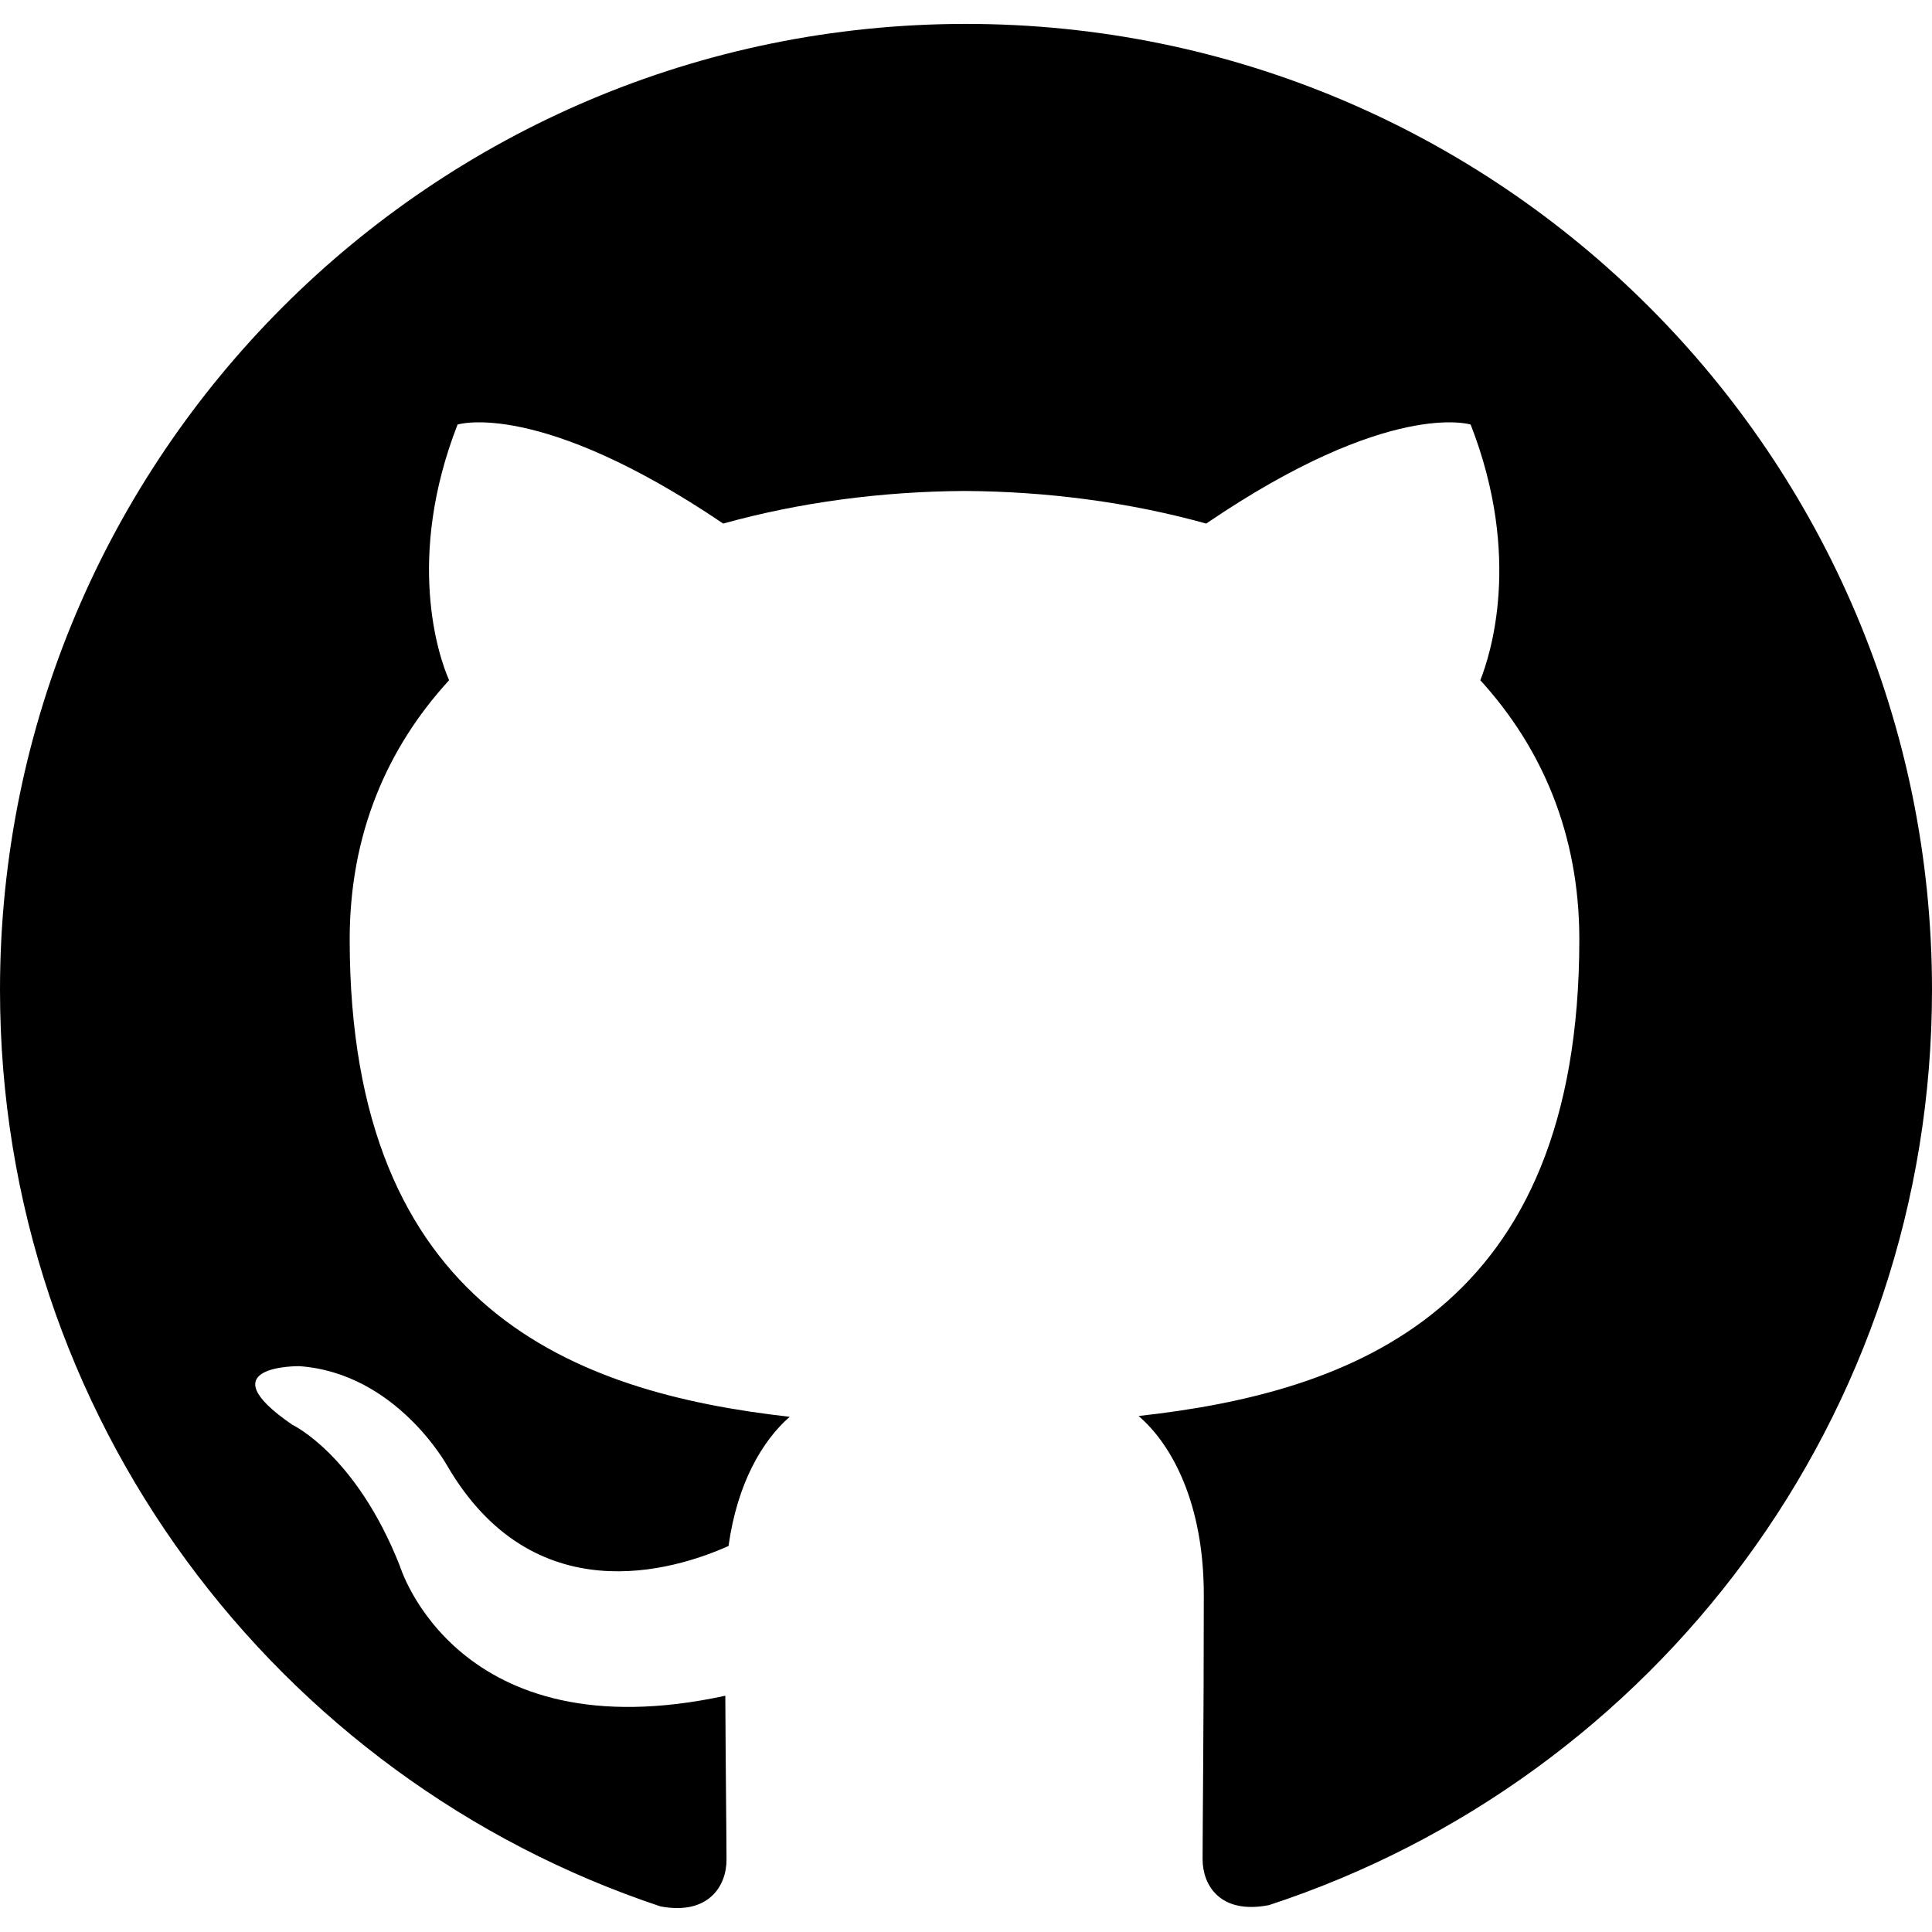
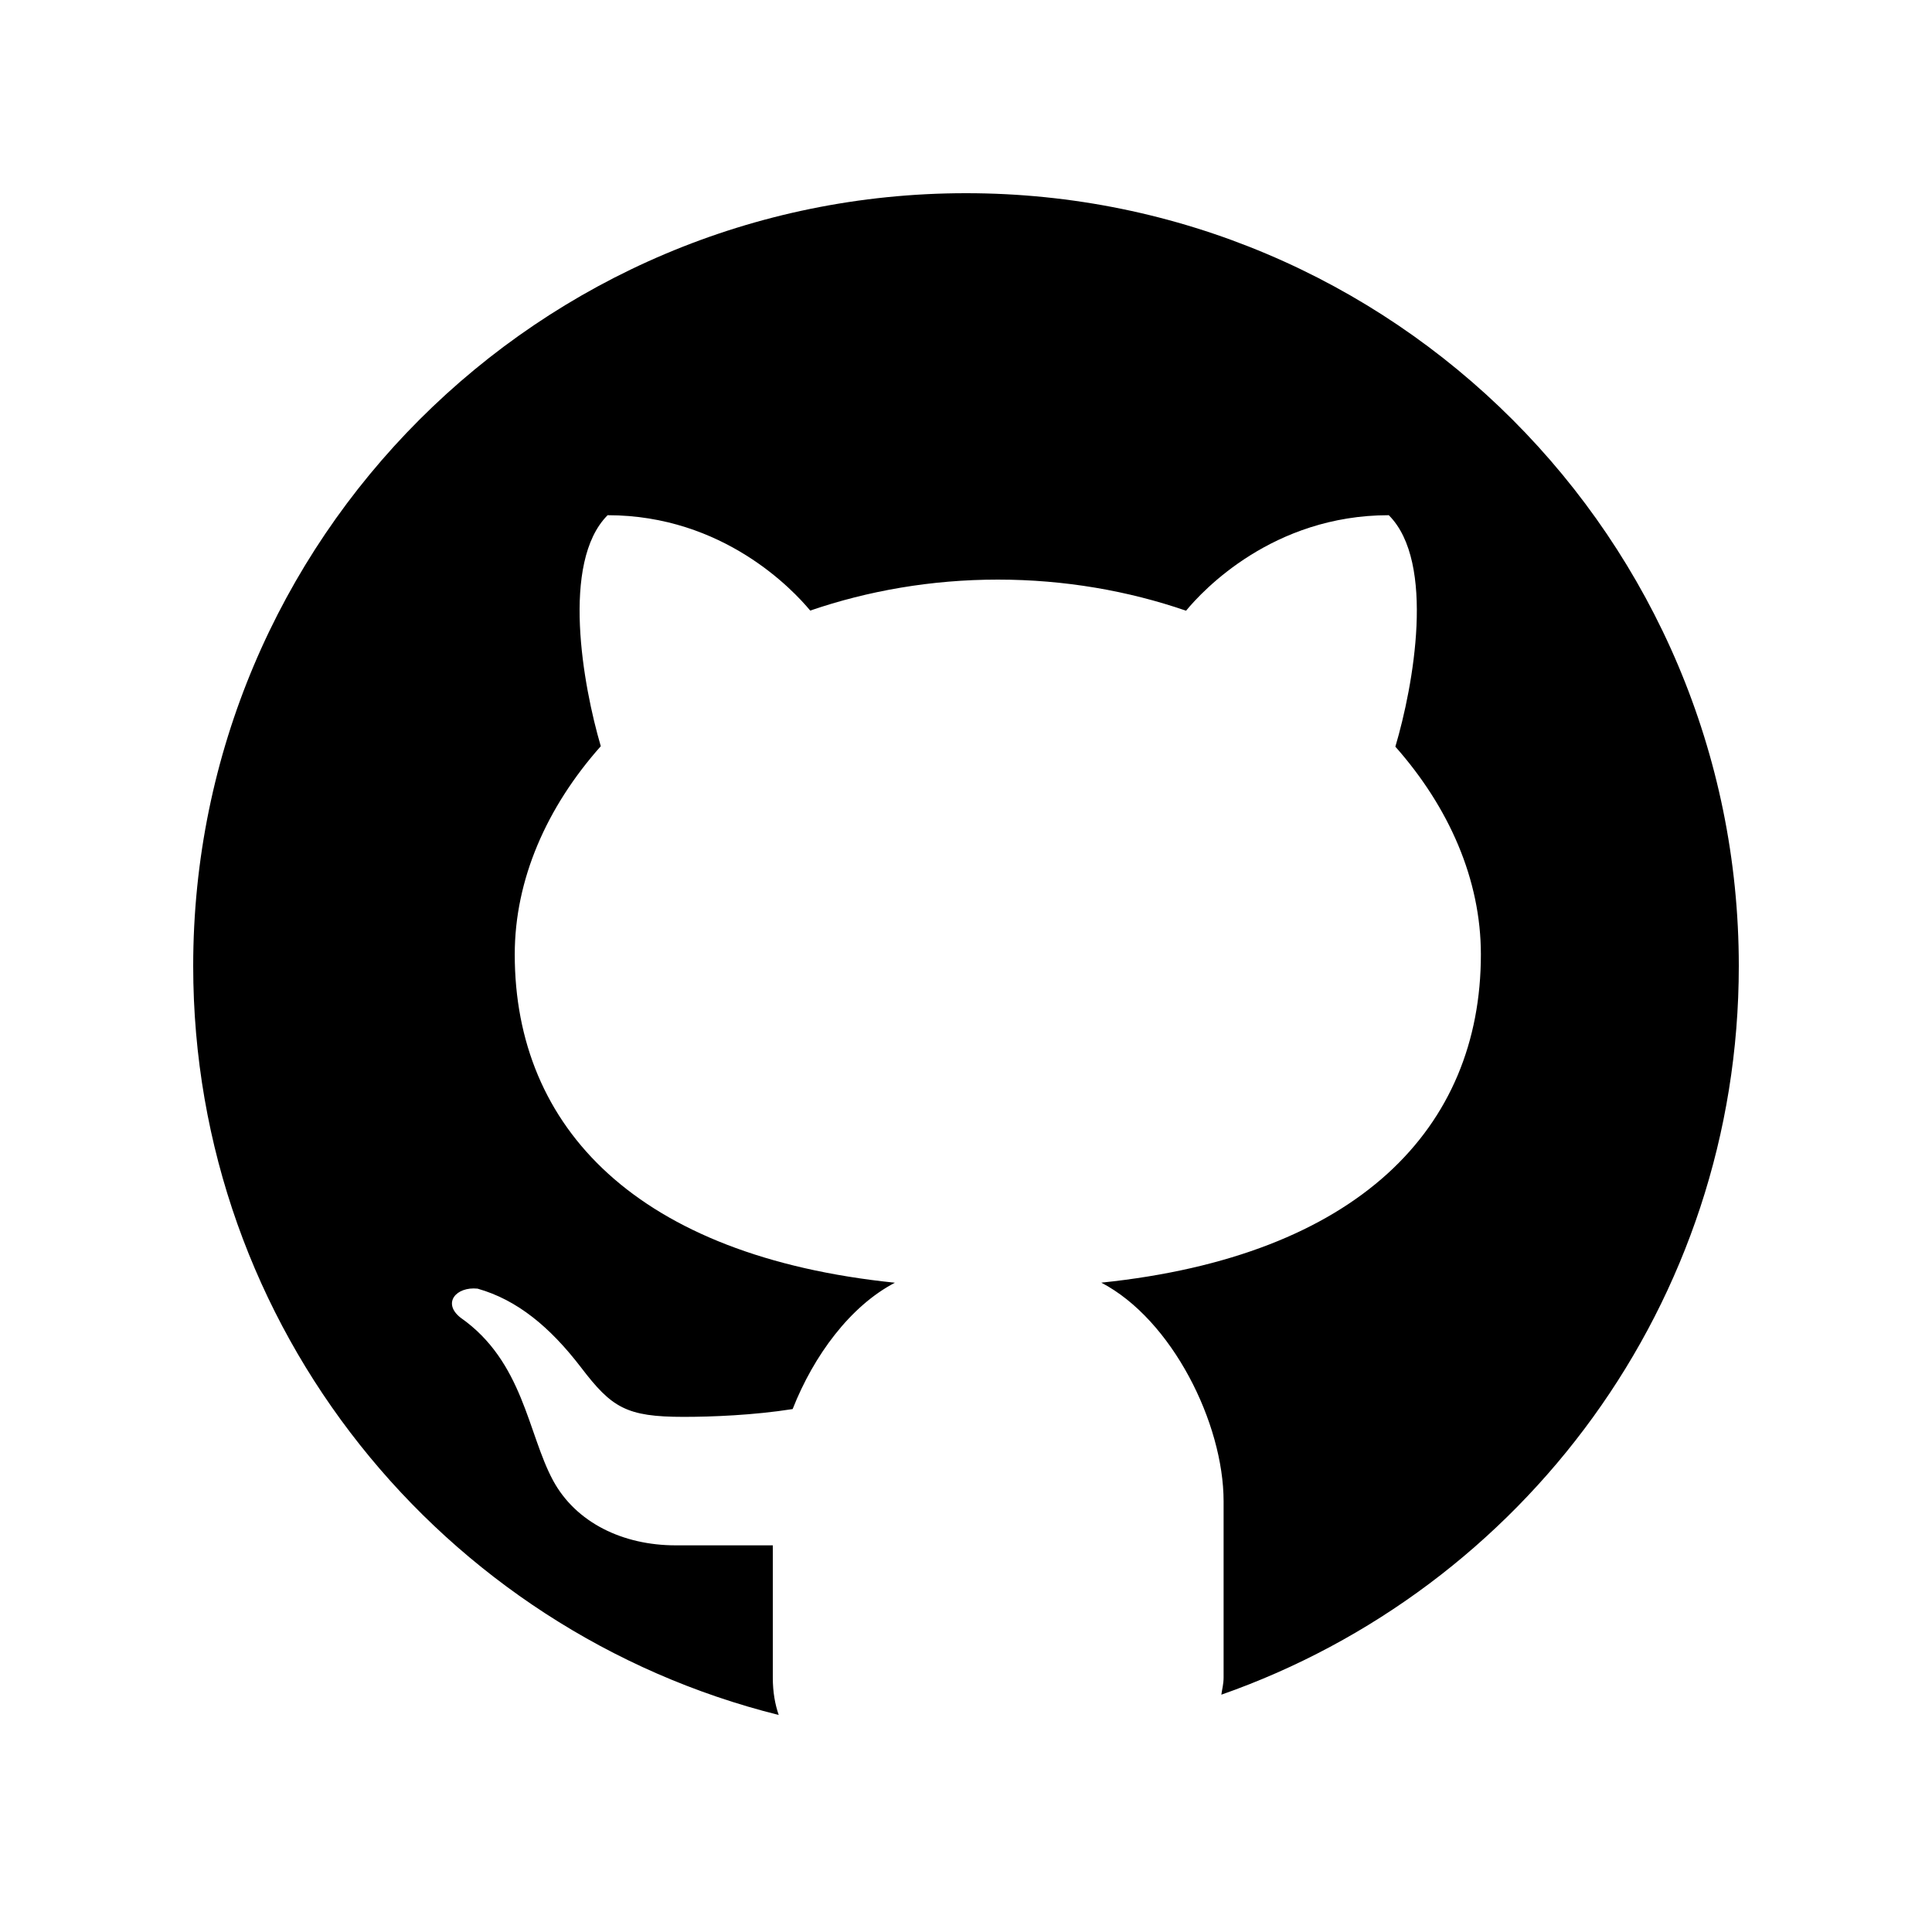
- <svg xmlns="http://www.w3.org/2000/svg" role="img" viewBox="0 0 24 24">
-   <path d="M12 .297c-6.63 0-12 5.373-12 12 0 5.303 3.438 9.8 8.205 11.385.6.113.82-.258.82-.577 0-.285-.01-1.04-.015-2.04-3.338.724-4.042-1.61-4.042-1.61C4.422 18.07 3.633 17.7 3.633 17.7c-1.087-.744.084-.729.084-.729 1.205.084 1.838 1.236 1.838 1.236 1.07 1.835 2.809 1.305 3.495.998.108-.776.417-1.305.76-1.605-2.665-.3-5.466-1.332-5.466-5.93 0-1.31.465-2.38 1.235-3.22-.135-.303-.54-1.523.105-3.176 0 0 1.005-.322 3.3 1.23.96-.267 1.98-.399 3-.405 1.02.006 2.04.138 3 .405 2.28-1.552 3.285-1.23 3.285-1.23.645 1.653.24 2.873.12 3.176.765.84 1.23 1.91 1.23 3.22 0 4.61-2.805 5.625-5.475 5.92.42.36.81 1.096.81 2.22 0 1.606-.015 2.896-.015 3.286 0 .315.21.69.825.57C20.565 22.092 24 17.592 24 12.297c0-6.627-5.373-12-12-12" />
+ <svg xmlns="http://www.w3.org/2000/svg" viewBox="0 0 30 30" width="90px" height="90px">
+   <path d="M15,3C8.373,3,3,8.373,3,15c0,5.623,3.872,10.328,9.092,11.63C12.036,26.468,12,26.28,12,26.047v-2.051 c-0.487,0-1.303,0-1.508,0c-0.821,0-1.551-0.353-1.905-1.009c-0.393-0.729-0.461-1.844-1.435-2.526 c-0.289-0.227-0.069-0.486,0.264-0.451c0.615,0.174,1.125,0.596,1.605,1.222c0.478,0.627,0.703,0.769,1.596,0.769 c0.433,0,1.081-0.025,1.691-0.121c0.328-0.833,0.895-1.6,1.588-1.962c-3.996-0.411-5.903-2.399-5.903-5.098 c0-1.162,0.495-2.286,1.336-3.233C9.053,10.647,8.706,8.73,9.435,8c1.798,0,2.885,1.166,3.146,1.481C13.477,9.174,14.461,9,15.495,9 c1.036,0,2.024,0.174,2.922,0.483C18.675,9.17,19.763,8,21.565,8c0.732,0.731,0.381,2.656,0.102,3.594 c0.836,0.945,1.328,2.066,1.328,3.226c0,2.697-1.904,4.684-5.894,5.097C18.199,20.49,19,22.1,19,23.313v2.734 c0,0.104-0.023,0.179-0.035,0.268C23.641,24.676,27,20.236,27,15C27,8.373,21.627,3,15,3z" />
</svg>
